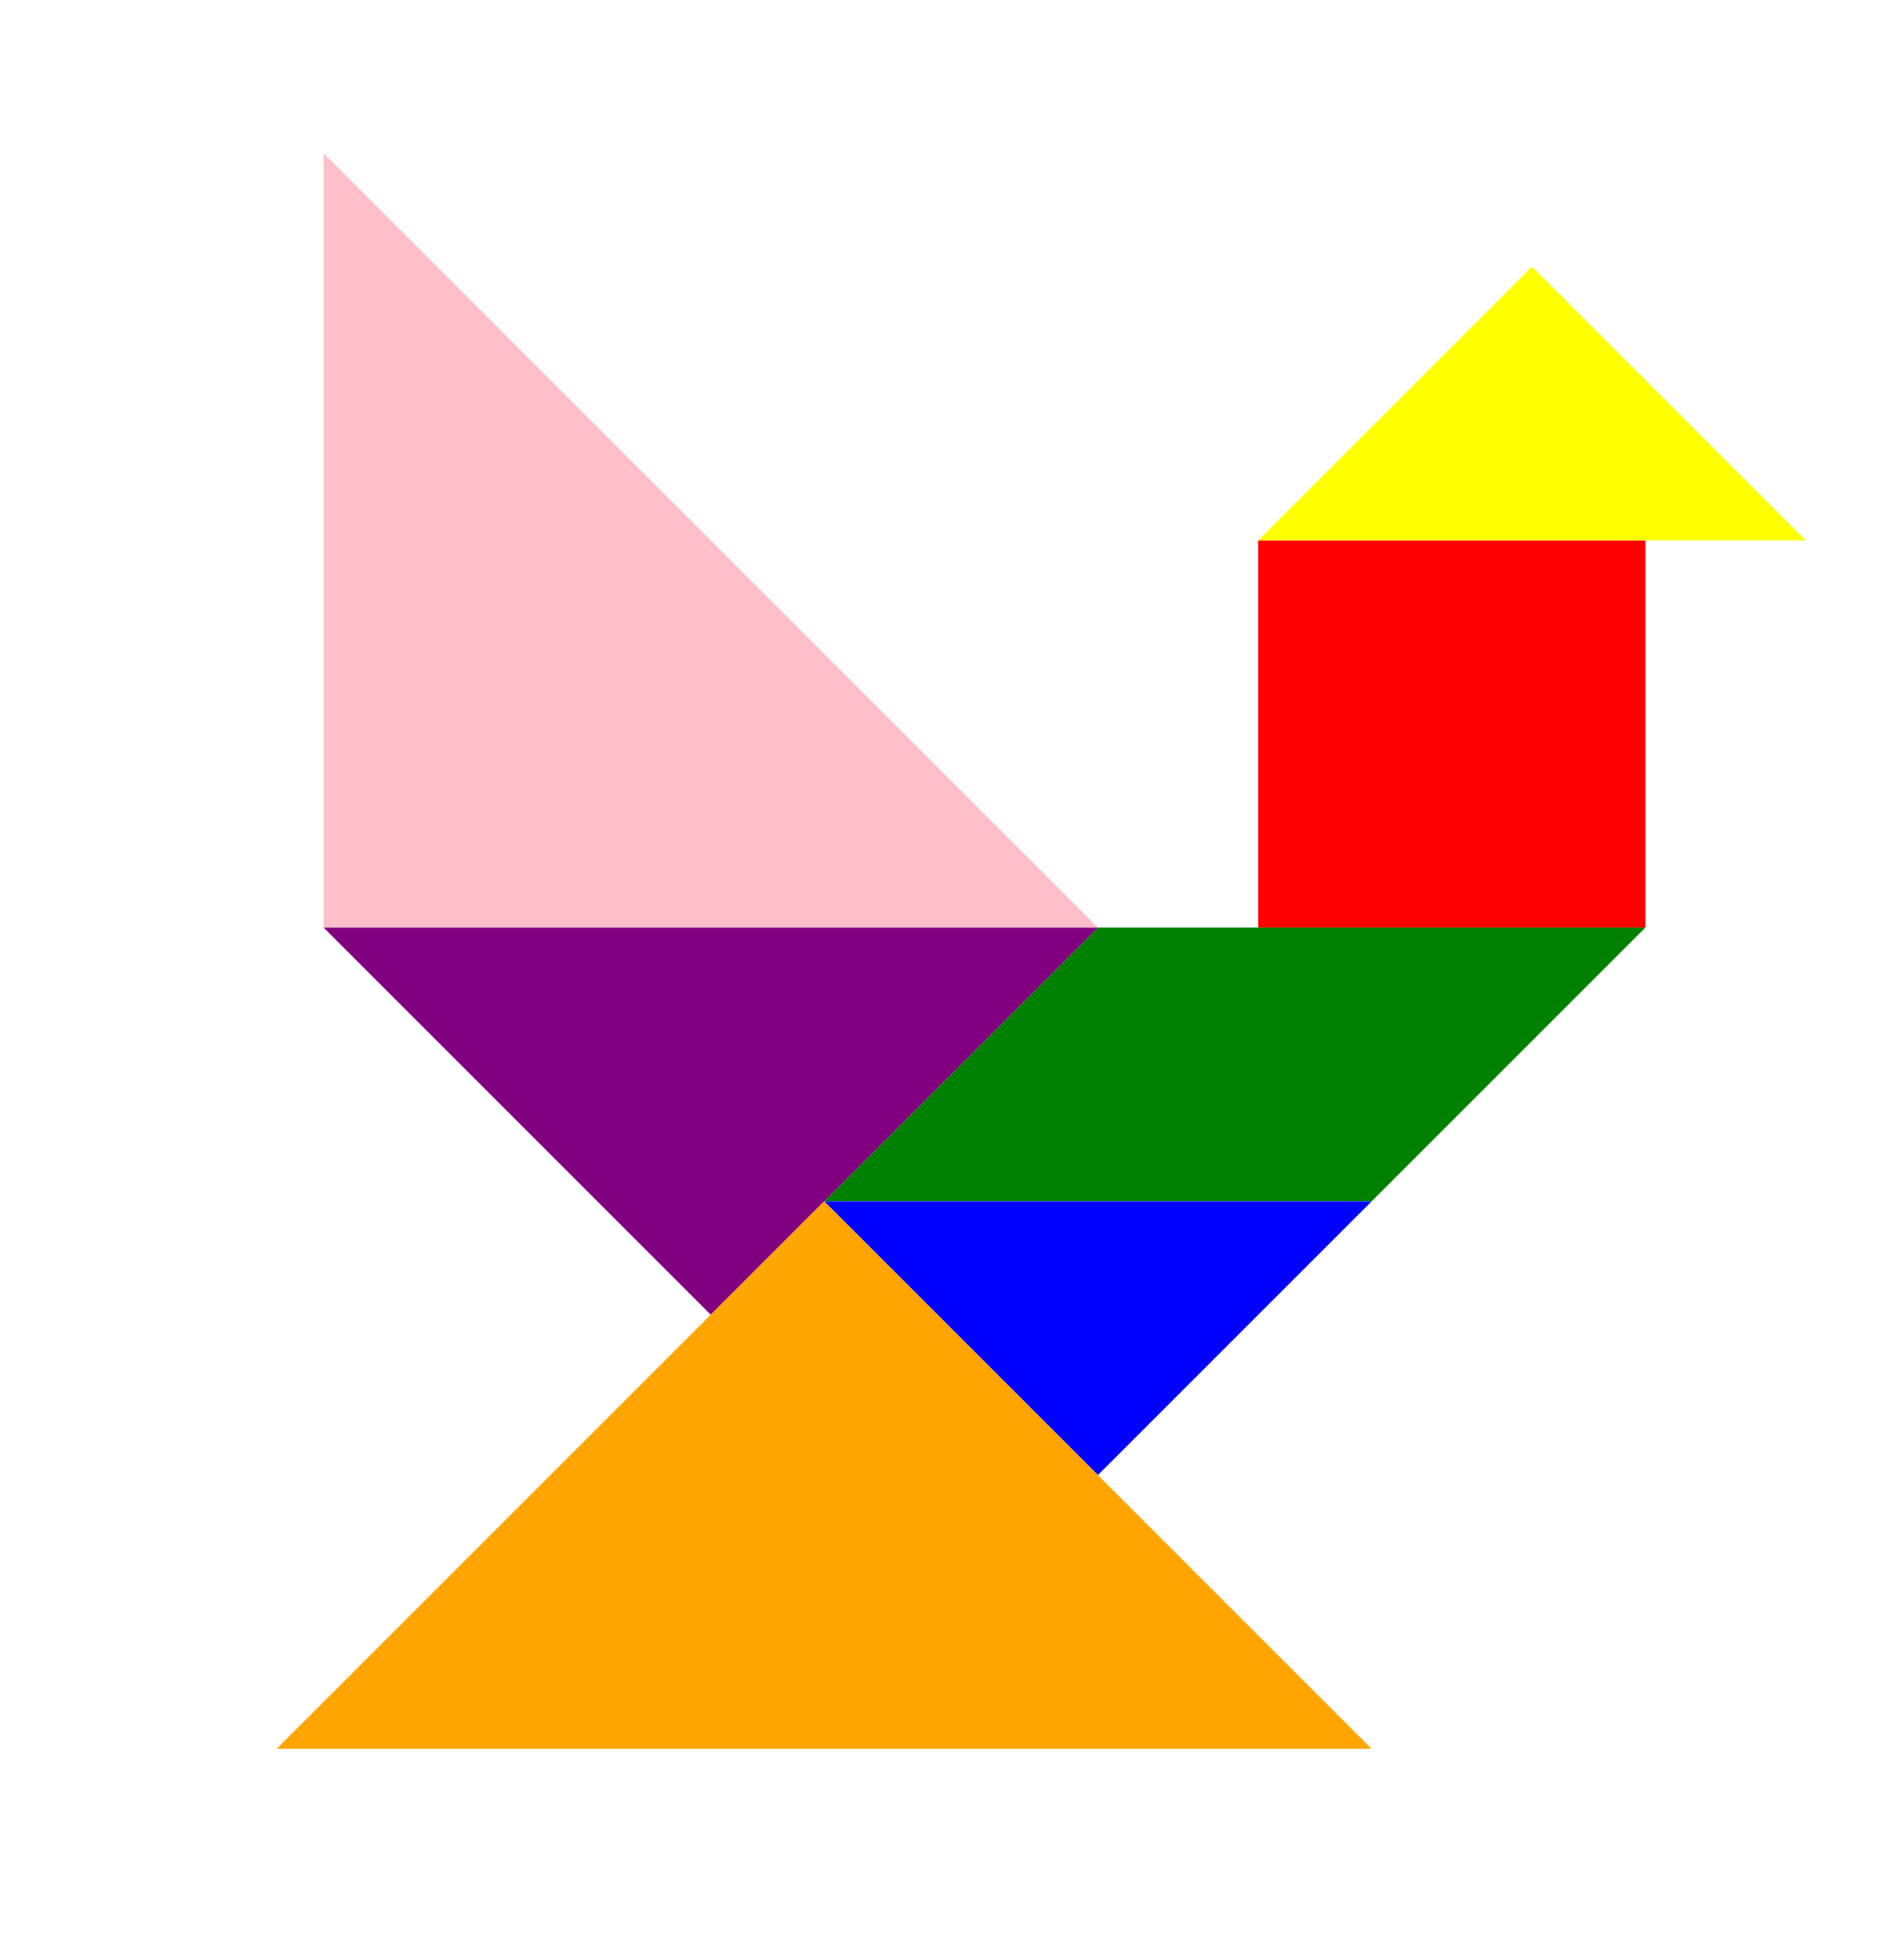
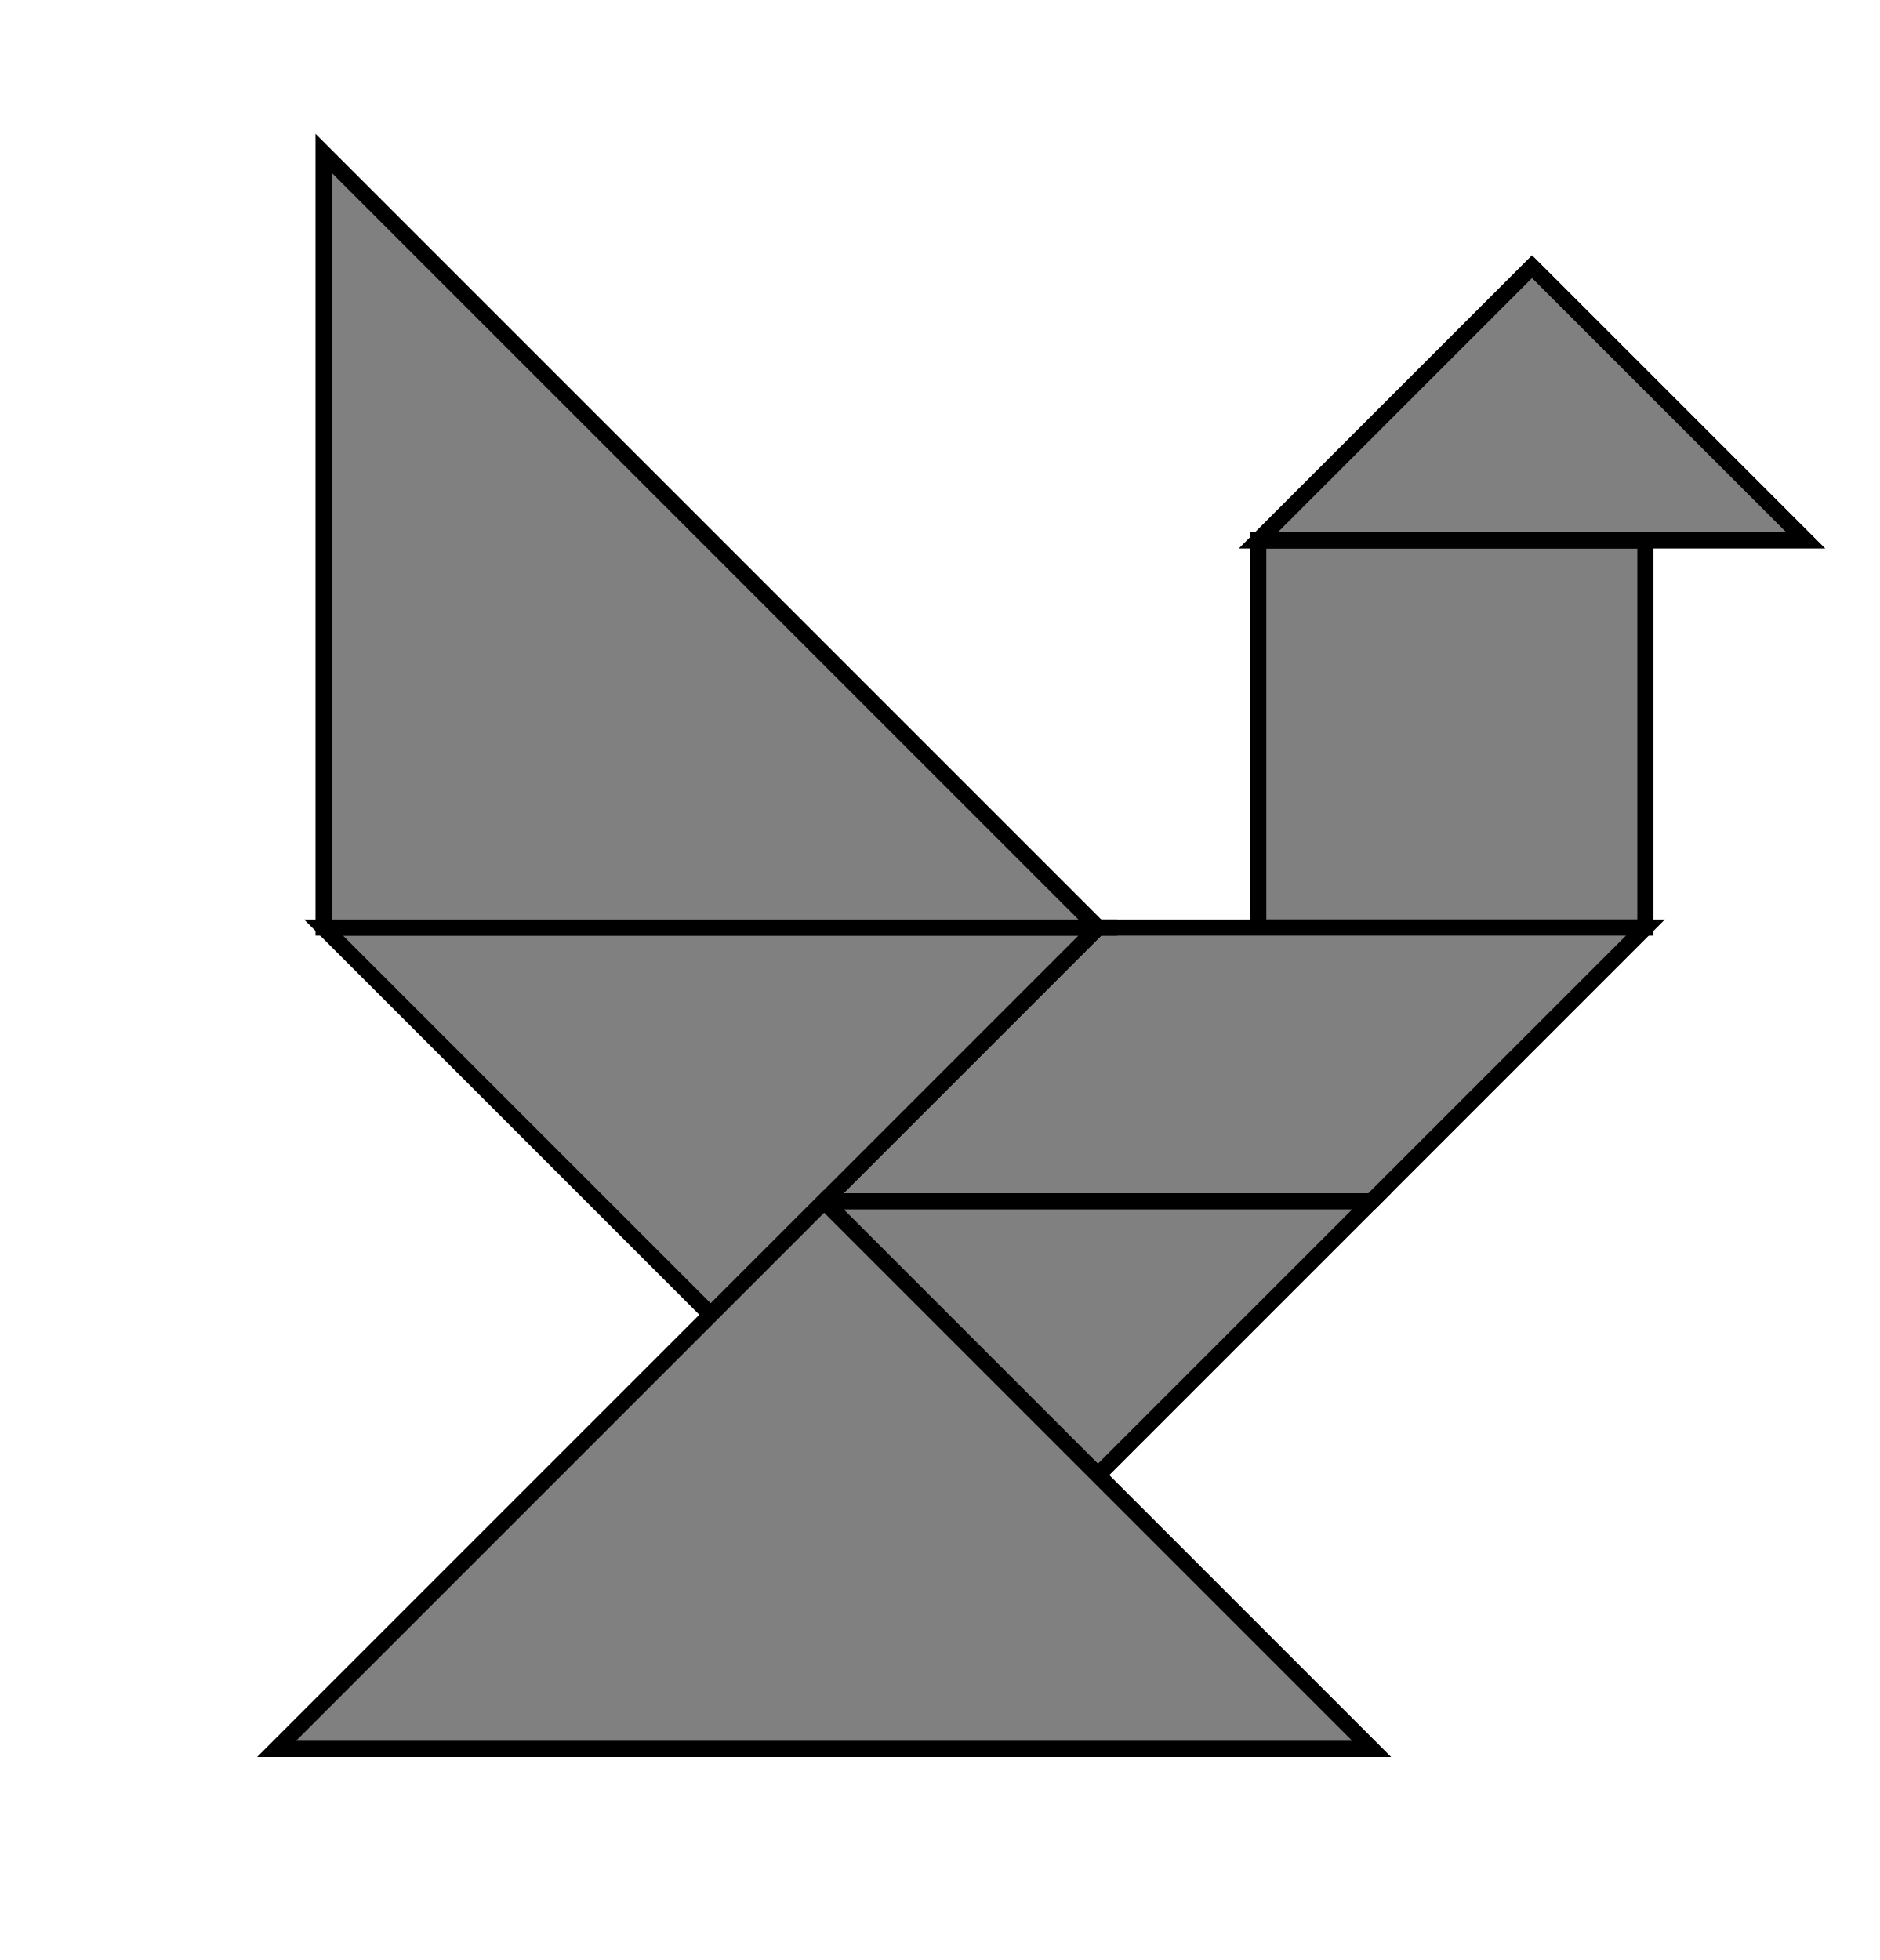
<svg xmlns="http://www.w3.org/2000/svg" id="tangram" baseProfile="full" height="243" version="1.1" width="233">
  <defs />
-   <polygon id="1" fill="red" points="156.0,115.0 204.0,115.0 204.0,67.0 156.0,67.0" stroke="black" stroke-width="0" />
-   <polygon id="2" fill="green" points="204.0,115.0 136.118,115.0 102.177,148.941 170.059,148.941" stroke="black" stroke-width="0" />
-   <polygon id="3" fill="blue" points="170.059,148.941 136.118,182.882 102.177,148.941" stroke="black" stroke-width="0" />
-   <polygon id="4" fill="yellow" points="189.941,33.059 223.882,67.0 156.0,67.0" stroke="black" stroke-width="0" />
-   <polygon id="5" fill="purple" points="40.118,115.0 136.118,115.0 88.118,163.0" stroke="black" stroke-width="0" />
-   <polygon id="6" fill="pink" points="40.118,115.0 136.118,115.0 40.118,19.0" stroke="black" stroke-width="0" />
-   <polygon id="7" fill="orange" points="102.177,148.941 34.294,216.823 170.059,216.823" stroke="black" stroke-width="0" />
+   <polygon id="1" fill="gray" points="156.0,115.0 204.0,115.0 204.0,67.0 156.0,67.0" stroke="black" stroke-width="2" />
+   <polygon id="2" fill="gray" points="204.0,115.0 136.118,115.0 102.177,148.941 170.059,148.941" stroke="black" stroke-width="2" />
+   <polygon id="3" fill="gray" points="170.059,148.941 136.118,182.882 102.177,148.941" stroke="black" stroke-width="2" />
+   <polygon id="4" fill="gray" points="189.941,33.059 223.882,67.0 156.0,67.0" stroke="black" stroke-width="2" />
+   <polygon id="5" fill="gray" points="40.118,115.0 136.118,115.0 88.118,163.0" stroke="black" stroke-width="2" />
+   <polygon id="6" fill="gray" points="40.118,115.0 136.118,115.0 40.118,19.0" stroke="black" stroke-width="2" />
+   <polygon id="7" fill="gray" points="102.177,148.941 34.294,216.823 170.059,216.823" stroke="black" stroke-width="2" />
</svg>
